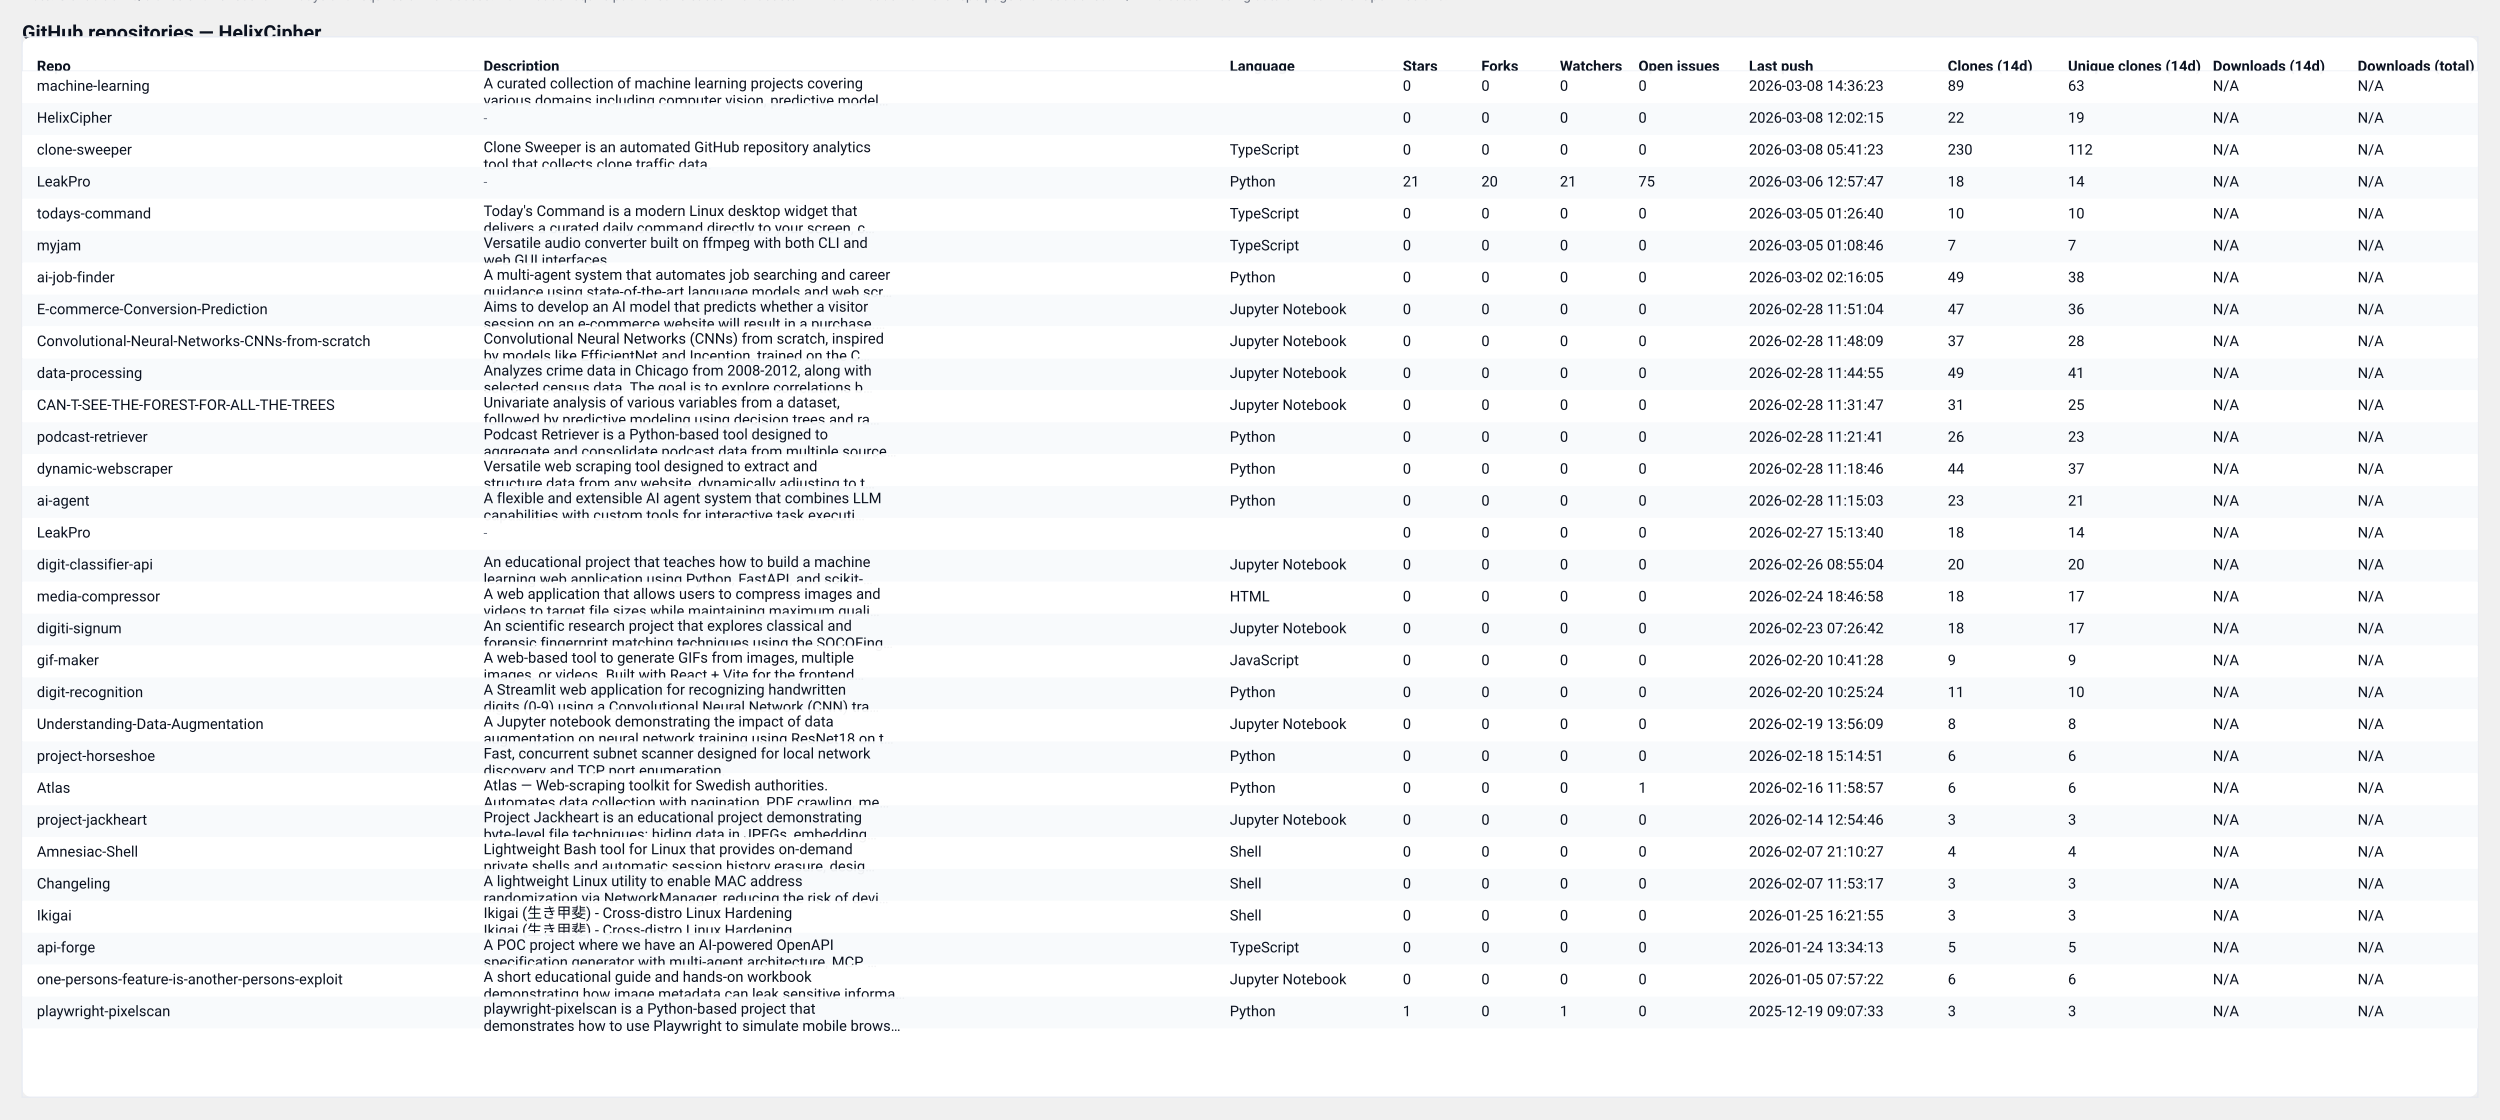
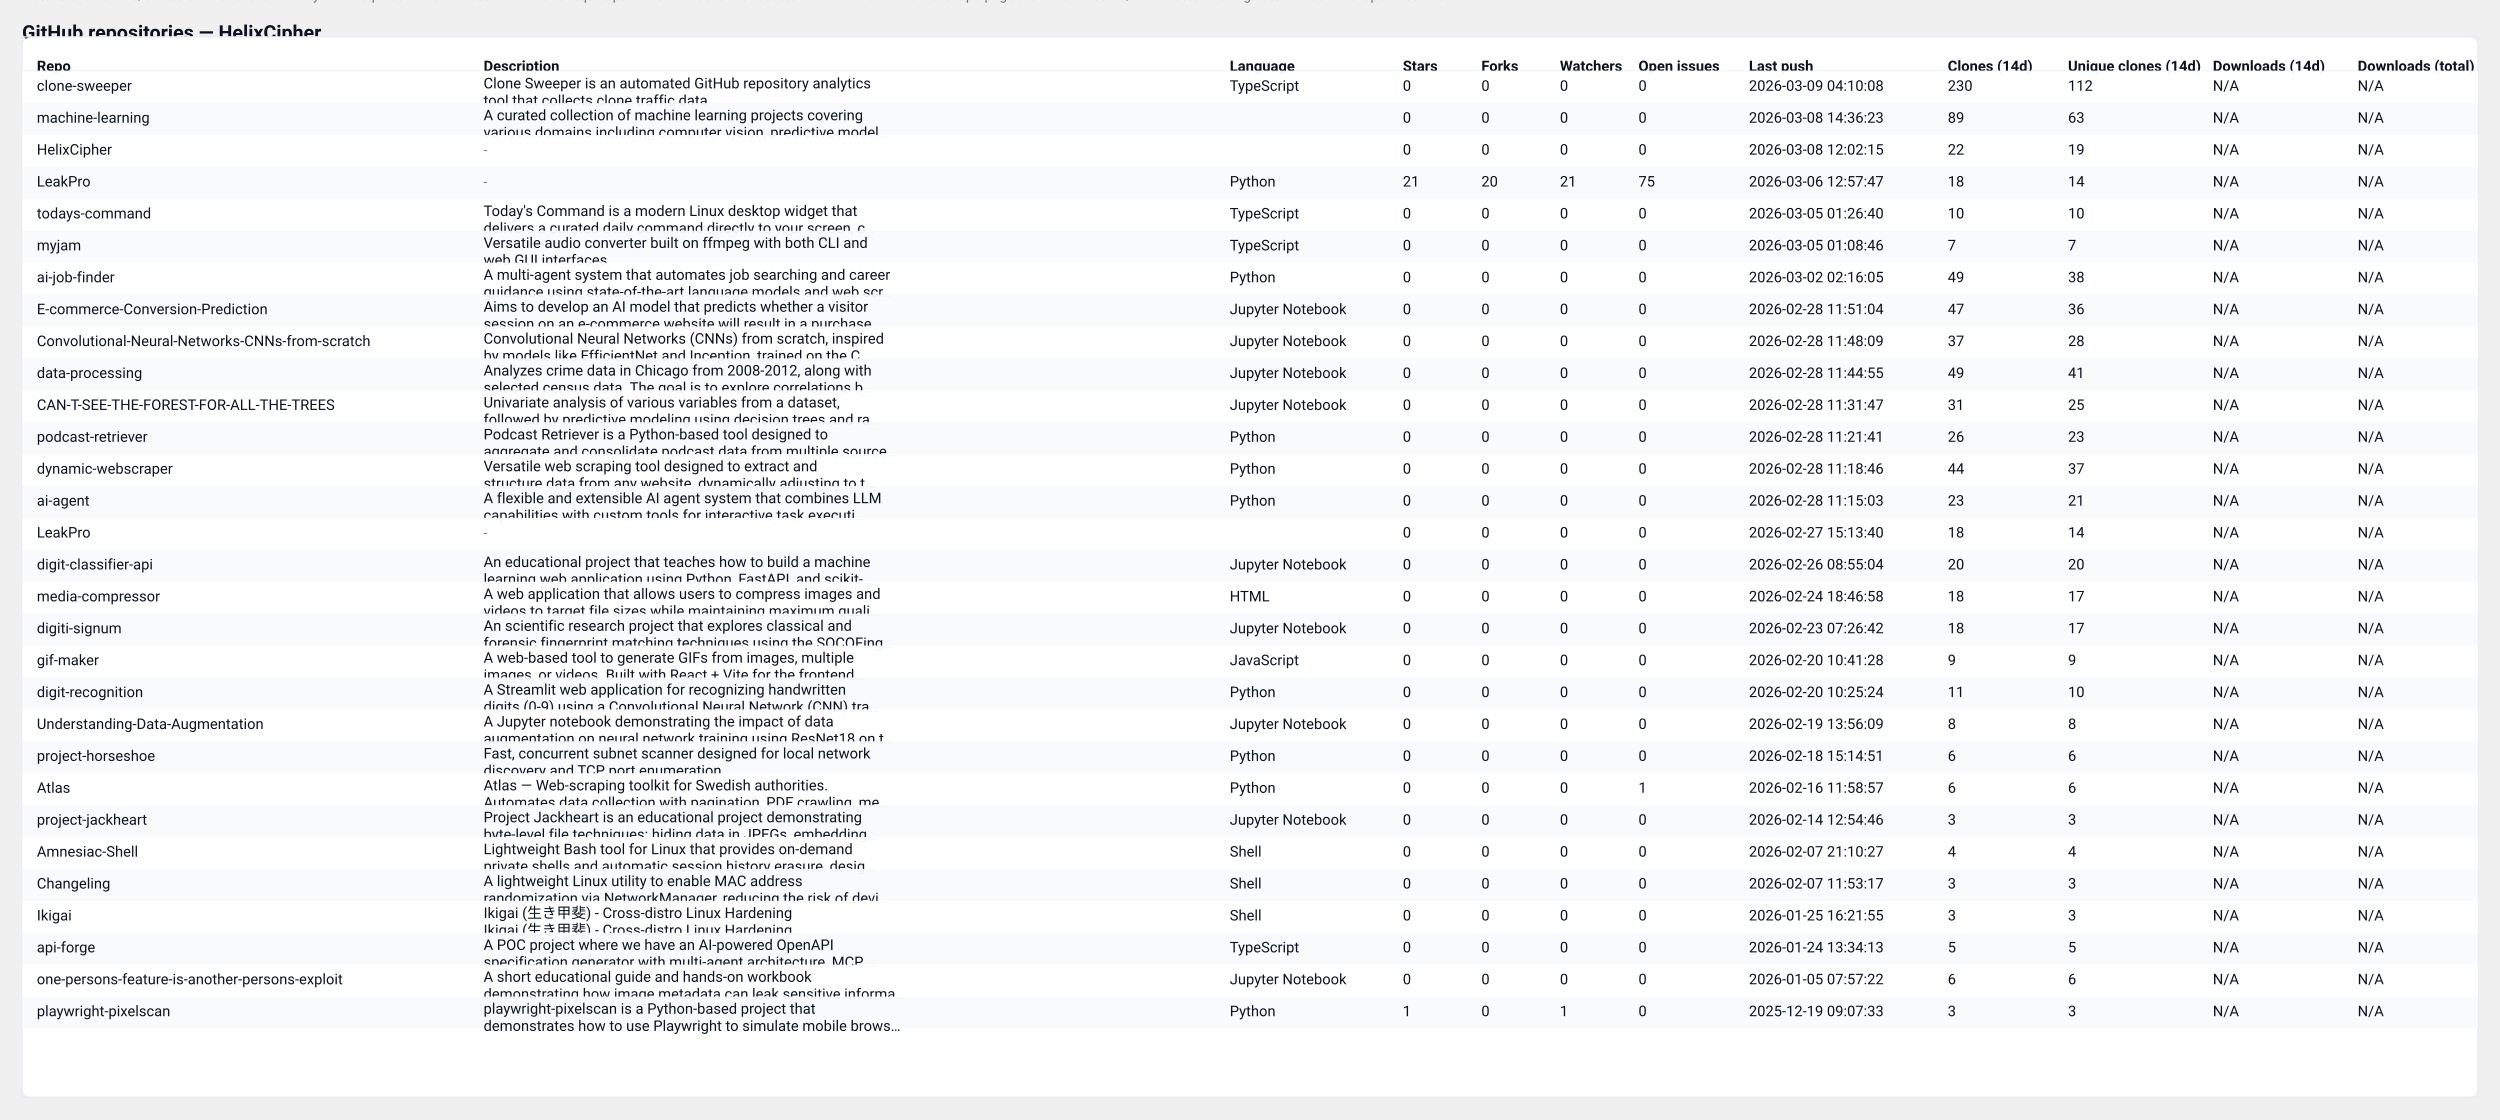
<svg xmlns="http://www.w3.org/2000/svg" width="2037" height="912" viewBox="0 0 2037 912" role="img" aria-label="GitHub repository clones table">
  <style>
  .card { font-family: "Segoe UI", Roboto, "Helvetica Neue", Arial, sans-serif; }
  .title { font-weight:700; font-size:16px; fill: #0b1220; }
  .meta  { font-size:12px; fill:#374151; opacity:0.9; }
  .th    { font-size:12px; font-weight:700; fill:#0b1220; }
  .td    { font-size:12px; fill:#0b1220; }
  .muted { font-size:11px; fill:#6b7280; }
  .row-even { fill: #ffffff; }
  .row-odd  { fill: #f8fafc; }
  .table-border { stroke: #e6eaf2; stroke-width: 1; fill: none; }
  @media (prefers-color-scheme: dark) {
    .title, .meta, .th, .td, .muted { fill: #ffffff; }
    .row-even { fill: #0b1220; }
    .row-odd  { fill: #071026; }
    .table-border { stroke: #0f172a; }
  }
</style>
  <text x="18" y="32" class="title card">GitHub repositories — HelixCipher</text>
-   <text x="18" y="50" class="meta card">Generated: 2026-03-09T04:10:04.724447Z · Mode: Public repos only · Repos: 30 · Clones: 823 · Downloads: 0</text>
+   <text x="18" y="50" class="meta card">Generated: 2026-03-09T04:10:38.125322Z · Mode: Public repos only · Repos: 30 · Clones: 823 · Downloads: 0</text>
  <rect x="18" y="30" width="2001" height="864" rx="8" class="row-even" />
  <rect x="18" y="30" width="2001" height="864" class="table-border" />
  <text x="30" y="58" class="th card">Repo</text>
  <text x="394" y="58" class="th card">Description</text>
  <text x="1002" y="58" class="th card">Language</text>
  <text x="1143" y="58" class="th card">Stars</text>
  <text x="1207" y="58" class="th card">Forks</text>
  <text x="1271" y="58" class="th card">Watchers</text>
  <text x="1335" y="58" class="th card">Open issues</text>
  <text x="1425" y="58" class="th card">Last push</text>
  <text x="1587" y="58" class="th card">Clones (14d)</text>
  <text x="1685" y="58" class="th card">Unique clones (14d)</text>
  <text x="1803" y="58" class="th card">Downloads (14d)</text>
  <text x="1921" y="58" class="th card">Downloads (total)</text>
  <line x1="18" y1="58" x2="2019" y2="58" stroke="#e6eaf2" />
  <rect x="18" y="58" width="2001" height="26" class="row-even" opacity="0.95" />
-   <text x="30" y="74" class="td card">machine-learning</text>
-   <text x="394" y="72" class="td card">A curated collection of machine learning projects covering</text>
-   <text x="394" y="86" class="td card">various domains including computer vision, predictive model…</text>
-   <text x="1002" y="74" class="td card" />
+   <text x="30" y="74" class="td card">clone-sweeper</text>
+   <text x="394" y="72" class="td card">Clone Sweeper is an automated GitHub repository analytics</text>
+   <text x="394" y="86" class="td card">tool that collects clone traffic data.</text>
+   <text x="1002" y="74" class="td card">TypeScript</text>
  <text x="1143" y="74" class="td card">0</text>
  <text x="1207" y="74" class="td card">0</text>
  <text x="1271" y="74" class="td card">0</text>
  <text x="1335" y="74" class="td card">0</text>
-   <text x="1425" y="74" class="td card">2026-03-08 14:36:23</text>
-   <text x="1587" y="74" class="td card">89</text>
-   <text x="1685" y="74" class="td card">63</text>
+   <text x="1425" y="74" class="td card">2026-03-09 04:10:08</text>
+   <text x="1587" y="74" class="td card">230</text>
+   <text x="1685" y="74" class="td card">112</text>
  <text x="1803" y="74" class="td card">N/A</text>
  <text x="1921" y="74" class="td card">N/A</text>
  <rect x="18" y="84" width="2001" height="26" class="row-odd" opacity="0.95" />
-   <text x="30" y="100" class="td card">HelixCipher</text>
-   <text x="394" y="100" class="muted card">-</text>
+   <text x="30" y="100" class="td card">machine-learning</text>
+   <text x="394" y="98" class="td card">A curated collection of machine learning projects covering</text>
+   <text x="394" y="112" class="td card">various domains including computer vision, predictive model…</text>
  <text x="1002" y="100" class="td card" />
  <text x="1143" y="100" class="td card">0</text>
  <text x="1207" y="100" class="td card">0</text>
  <text x="1271" y="100" class="td card">0</text>
  <text x="1335" y="100" class="td card">0</text>
-   <text x="1425" y="100" class="td card">2026-03-08 12:02:15</text>
-   <text x="1587" y="100" class="td card">22</text>
-   <text x="1685" y="100" class="td card">19</text>
+   <text x="1425" y="100" class="td card">2026-03-08 14:36:23</text>
+   <text x="1587" y="100" class="td card">89</text>
+   <text x="1685" y="100" class="td card">63</text>
  <text x="1803" y="100" class="td card">N/A</text>
  <text x="1921" y="100" class="td card">N/A</text>
  <rect x="18" y="110" width="2001" height="26" class="row-even" opacity="0.95" />
-   <text x="30" y="126" class="td card">clone-sweeper</text>
-   <text x="394" y="124" class="td card">Clone Sweeper is an automated GitHub repository analytics</text>
-   <text x="394" y="138" class="td card">tool that collects clone traffic data.</text>
-   <text x="1002" y="126" class="td card">TypeScript</text>
+   <text x="30" y="126" class="td card">HelixCipher</text>
+   <text x="394" y="126" class="muted card">-</text>
+   <text x="1002" y="126" class="td card" />
  <text x="1143" y="126" class="td card">0</text>
  <text x="1207" y="126" class="td card">0</text>
  <text x="1271" y="126" class="td card">0</text>
  <text x="1335" y="126" class="td card">0</text>
-   <text x="1425" y="126" class="td card">2026-03-08 05:41:23</text>
-   <text x="1587" y="126" class="td card">230</text>
-   <text x="1685" y="126" class="td card">112</text>
+   <text x="1425" y="126" class="td card">2026-03-08 12:02:15</text>
+   <text x="1587" y="126" class="td card">22</text>
+   <text x="1685" y="126" class="td card">19</text>
  <text x="1803" y="126" class="td card">N/A</text>
  <text x="1921" y="126" class="td card">N/A</text>
  <rect x="18" y="136" width="2001" height="26" class="row-odd" opacity="0.95" />
  <text x="30" y="152" class="td card">LeakPro</text>
  <text x="394" y="152" class="muted card">-</text>
  <text x="1002" y="152" class="td card">Python</text>
  <text x="1143" y="152" class="td card">21</text>
  <text x="1207" y="152" class="td card">20</text>
  <text x="1271" y="152" class="td card">21</text>
  <text x="1335" y="152" class="td card">75</text>
  <text x="1425" y="152" class="td card">2026-03-06 12:57:47</text>
  <text x="1587" y="152" class="td card">18</text>
  <text x="1685" y="152" class="td card">14</text>
  <text x="1803" y="152" class="td card">N/A</text>
  <text x="1921" y="152" class="td card">N/A</text>
  <rect x="18" y="162" width="2001" height="26" class="row-even" opacity="0.95" />
  <text x="30" y="178" class="td card">todays-command</text>
  <text x="394" y="176" class="td card">Today's Command is a modern Linux desktop widget that</text>
  <text x="394" y="190" class="td card">delivers a curated daily command directly to your screen, c…</text>
  <text x="1002" y="178" class="td card">TypeScript</text>
  <text x="1143" y="178" class="td card">0</text>
  <text x="1207" y="178" class="td card">0</text>
  <text x="1271" y="178" class="td card">0</text>
  <text x="1335" y="178" class="td card">0</text>
  <text x="1425" y="178" class="td card">2026-03-05 01:26:40</text>
  <text x="1587" y="178" class="td card">10</text>
  <text x="1685" y="178" class="td card">10</text>
  <text x="1803" y="178" class="td card">N/A</text>
  <text x="1921" y="178" class="td card">N/A</text>
  <rect x="18" y="188" width="2001" height="26" class="row-odd" opacity="0.95" />
  <text x="30" y="204" class="td card">myjam</text>
  <text x="394" y="202" class="td card">Versatile audio converter built on ffmpeg with both CLI and</text>
  <text x="394" y="216" class="td card">web GUI interfaces</text>
  <text x="1002" y="204" class="td card">TypeScript</text>
  <text x="1143" y="204" class="td card">0</text>
  <text x="1207" y="204" class="td card">0</text>
  <text x="1271" y="204" class="td card">0</text>
  <text x="1335" y="204" class="td card">0</text>
  <text x="1425" y="204" class="td card">2026-03-05 01:08:46</text>
  <text x="1587" y="204" class="td card">7</text>
  <text x="1685" y="204" class="td card">7</text>
  <text x="1803" y="204" class="td card">N/A</text>
  <text x="1921" y="204" class="td card">N/A</text>
  <rect x="18" y="214" width="2001" height="26" class="row-even" opacity="0.95" />
  <text x="30" y="230" class="td card">ai-job-finder</text>
  <text x="394" y="228" class="td card">A multi-agent system that automates job searching and career</text>
  <text x="394" y="242" class="td card">guidance using state-of-the-art language models and web scr…</text>
  <text x="1002" y="230" class="td card">Python</text>
  <text x="1143" y="230" class="td card">0</text>
  <text x="1207" y="230" class="td card">0</text>
  <text x="1271" y="230" class="td card">0</text>
  <text x="1335" y="230" class="td card">0</text>
  <text x="1425" y="230" class="td card">2026-03-02 02:16:05</text>
  <text x="1587" y="230" class="td card">49</text>
  <text x="1685" y="230" class="td card">38</text>
  <text x="1803" y="230" class="td card">N/A</text>
  <text x="1921" y="230" class="td card">N/A</text>
  <rect x="18" y="240" width="2001" height="26" class="row-odd" opacity="0.95" />
  <text x="30" y="256" class="td card">E-commerce-Conversion-Prediction</text>
  <text x="394" y="254" class="td card">Aims to develop an AI model that predicts whether a visitor</text>
  <text x="394" y="268" class="td card">session on an e-commerce website will result in a purchase.…</text>
  <text x="1002" y="256" class="td card">Jupyter Notebook</text>
  <text x="1143" y="256" class="td card">0</text>
  <text x="1207" y="256" class="td card">0</text>
  <text x="1271" y="256" class="td card">0</text>
  <text x="1335" y="256" class="td card">0</text>
  <text x="1425" y="256" class="td card">2026-02-28 11:51:04</text>
  <text x="1587" y="256" class="td card">47</text>
  <text x="1685" y="256" class="td card">36</text>
  <text x="1803" y="256" class="td card">N/A</text>
  <text x="1921" y="256" class="td card">N/A</text>
  <rect x="18" y="266" width="2001" height="26" class="row-even" opacity="0.95" />
  <text x="30" y="282" class="td card">Convolutional-Neural-Networks-CNNs-from-scratch</text>
  <text x="394" y="280" class="td card">Convolutional Neural Networks (CNNs) from scratch, inspired</text>
  <text x="394" y="294" class="td card">by models like EfficientNet and Inception, trained on the C…</text>
  <text x="1002" y="282" class="td card">Jupyter Notebook</text>
  <text x="1143" y="282" class="td card">0</text>
  <text x="1207" y="282" class="td card">0</text>
  <text x="1271" y="282" class="td card">0</text>
  <text x="1335" y="282" class="td card">0</text>
  <text x="1425" y="282" class="td card">2026-02-28 11:48:09</text>
  <text x="1587" y="282" class="td card">37</text>
  <text x="1685" y="282" class="td card">28</text>
  <text x="1803" y="282" class="td card">N/A</text>
  <text x="1921" y="282" class="td card">N/A</text>
  <rect x="18" y="292" width="2001" height="26" class="row-odd" opacity="0.95" />
  <text x="30" y="308" class="td card">data-processing</text>
  <text x="394" y="306" class="td card">Analyzes crime data in Chicago from 2008-2012, along with</text>
  <text x="394" y="320" class="td card">selected census data. The goal is to explore correlations b…</text>
  <text x="1002" y="308" class="td card">Jupyter Notebook</text>
  <text x="1143" y="308" class="td card">0</text>
  <text x="1207" y="308" class="td card">0</text>
  <text x="1271" y="308" class="td card">0</text>
  <text x="1335" y="308" class="td card">0</text>
  <text x="1425" y="308" class="td card">2026-02-28 11:44:55</text>
  <text x="1587" y="308" class="td card">49</text>
  <text x="1685" y="308" class="td card">41</text>
  <text x="1803" y="308" class="td card">N/A</text>
  <text x="1921" y="308" class="td card">N/A</text>
  <rect x="18" y="318" width="2001" height="26" class="row-even" opacity="0.95" />
  <text x="30" y="334" class="td card">CAN-T-SEE-THE-FOREST-FOR-ALL-THE-TREES</text>
  <text x="394" y="332" class="td card">Univariate analysis of various variables from a dataset,</text>
  <text x="394" y="346" class="td card">followed by predictive modeling using decision trees and ra…</text>
  <text x="1002" y="334" class="td card">Jupyter Notebook</text>
  <text x="1143" y="334" class="td card">0</text>
  <text x="1207" y="334" class="td card">0</text>
  <text x="1271" y="334" class="td card">0</text>
  <text x="1335" y="334" class="td card">0</text>
  <text x="1425" y="334" class="td card">2026-02-28 11:31:47</text>
  <text x="1587" y="334" class="td card">31</text>
  <text x="1685" y="334" class="td card">25</text>
  <text x="1803" y="334" class="td card">N/A</text>
  <text x="1921" y="334" class="td card">N/A</text>
  <rect x="18" y="344" width="2001" height="26" class="row-odd" opacity="0.95" />
  <text x="30" y="360" class="td card">podcast-retriever</text>
  <text x="394" y="358" class="td card">Podcast Retriever is a Python-based tool designed to</text>
  <text x="394" y="372" class="td card">aggregate and consolidate podcast data from multiple source…</text>
  <text x="1002" y="360" class="td card">Python</text>
  <text x="1143" y="360" class="td card">0</text>
  <text x="1207" y="360" class="td card">0</text>
  <text x="1271" y="360" class="td card">0</text>
  <text x="1335" y="360" class="td card">0</text>
  <text x="1425" y="360" class="td card">2026-02-28 11:21:41</text>
  <text x="1587" y="360" class="td card">26</text>
  <text x="1685" y="360" class="td card">23</text>
  <text x="1803" y="360" class="td card">N/A</text>
  <text x="1921" y="360" class="td card">N/A</text>
  <rect x="18" y="370" width="2001" height="26" class="row-even" opacity="0.95" />
  <text x="30" y="386" class="td card">dynamic-webscraper</text>
  <text x="394" y="384" class="td card">Versatile web scraping tool designed to extract and</text>
  <text x="394" y="398" class="td card">structure data from any website, dynamically adjusting to t…</text>
  <text x="1002" y="386" class="td card">Python</text>
  <text x="1143" y="386" class="td card">0</text>
  <text x="1207" y="386" class="td card">0</text>
  <text x="1271" y="386" class="td card">0</text>
  <text x="1335" y="386" class="td card">0</text>
  <text x="1425" y="386" class="td card">2026-02-28 11:18:46</text>
  <text x="1587" y="386" class="td card">44</text>
  <text x="1685" y="386" class="td card">37</text>
  <text x="1803" y="386" class="td card">N/A</text>
  <text x="1921" y="386" class="td card">N/A</text>
  <rect x="18" y="396" width="2001" height="26" class="row-odd" opacity="0.95" />
  <text x="30" y="412" class="td card">ai-agent</text>
  <text x="394" y="410" class="td card">A flexible and extensible AI agent system that combines LLM</text>
  <text x="394" y="424" class="td card">capabilities with custom tools for interactive task executi…</text>
  <text x="1002" y="412" class="td card">Python</text>
  <text x="1143" y="412" class="td card">0</text>
  <text x="1207" y="412" class="td card">0</text>
  <text x="1271" y="412" class="td card">0</text>
  <text x="1335" y="412" class="td card">0</text>
  <text x="1425" y="412" class="td card">2026-02-28 11:15:03</text>
  <text x="1587" y="412" class="td card">23</text>
  <text x="1685" y="412" class="td card">21</text>
  <text x="1803" y="412" class="td card">N/A</text>
  <text x="1921" y="412" class="td card">N/A</text>
  <rect x="18" y="422" width="2001" height="26" class="row-even" opacity="0.95" />
  <text x="30" y="438" class="td card">LeakPro</text>
  <text x="394" y="438" class="muted card">-</text>
  <text x="1002" y="438" class="td card" />
  <text x="1143" y="438" class="td card">0</text>
  <text x="1207" y="438" class="td card">0</text>
  <text x="1271" y="438" class="td card">0</text>
  <text x="1335" y="438" class="td card">0</text>
  <text x="1425" y="438" class="td card">2026-02-27 15:13:40</text>
  <text x="1587" y="438" class="td card">18</text>
  <text x="1685" y="438" class="td card">14</text>
  <text x="1803" y="438" class="td card">N/A</text>
  <text x="1921" y="438" class="td card">N/A</text>
  <rect x="18" y="448" width="2001" height="26" class="row-odd" opacity="0.95" />
  <text x="30" y="464" class="td card">digit-classifier-api</text>
  <text x="394" y="462" class="td card">An educational project that teaches how to build a machine</text>
  <text x="394" y="476" class="td card">learning web application using Python, FastAPI, and scikit-…</text>
  <text x="1002" y="464" class="td card">Jupyter Notebook</text>
  <text x="1143" y="464" class="td card">0</text>
  <text x="1207" y="464" class="td card">0</text>
  <text x="1271" y="464" class="td card">0</text>
  <text x="1335" y="464" class="td card">0</text>
  <text x="1425" y="464" class="td card">2026-02-26 08:55:04</text>
  <text x="1587" y="464" class="td card">20</text>
  <text x="1685" y="464" class="td card">20</text>
  <text x="1803" y="464" class="td card">N/A</text>
  <text x="1921" y="464" class="td card">N/A</text>
  <rect x="18" y="474" width="2001" height="26" class="row-even" opacity="0.95" />
  <text x="30" y="490" class="td card">media-compressor</text>
  <text x="394" y="488" class="td card">A web application that allows users to compress images and</text>
  <text x="394" y="502" class="td card">videos to target file sizes while maintaining maximum quali…</text>
  <text x="1002" y="490" class="td card">HTML</text>
  <text x="1143" y="490" class="td card">0</text>
  <text x="1207" y="490" class="td card">0</text>
  <text x="1271" y="490" class="td card">0</text>
  <text x="1335" y="490" class="td card">0</text>
  <text x="1425" y="490" class="td card">2026-02-24 18:46:58</text>
  <text x="1587" y="490" class="td card">18</text>
  <text x="1685" y="490" class="td card">17</text>
  <text x="1803" y="490" class="td card">N/A</text>
  <text x="1921" y="490" class="td card">N/A</text>
  <rect x="18" y="500" width="2001" height="26" class="row-odd" opacity="0.95" />
  <text x="30" y="516" class="td card">digiti-signum</text>
  <text x="394" y="514" class="td card">An scientific research project that explores classical and</text>
  <text x="394" y="528" class="td card">forensic fingerprint matching techniques using the SOCOFing…</text>
  <text x="1002" y="516" class="td card">Jupyter Notebook</text>
  <text x="1143" y="516" class="td card">0</text>
  <text x="1207" y="516" class="td card">0</text>
  <text x="1271" y="516" class="td card">0</text>
  <text x="1335" y="516" class="td card">0</text>
  <text x="1425" y="516" class="td card">2026-02-23 07:26:42</text>
  <text x="1587" y="516" class="td card">18</text>
  <text x="1685" y="516" class="td card">17</text>
  <text x="1803" y="516" class="td card">N/A</text>
  <text x="1921" y="516" class="td card">N/A</text>
  <rect x="18" y="526" width="2001" height="26" class="row-even" opacity="0.95" />
  <text x="30" y="542" class="td card">gif-maker</text>
  <text x="394" y="540" class="td card">A web-based tool to generate GIFs from images, multiple</text>
  <text x="394" y="554" class="td card">images, or videos. Built with React + Vite for the frontend…</text>
  <text x="1002" y="542" class="td card">JavaScript</text>
  <text x="1143" y="542" class="td card">0</text>
  <text x="1207" y="542" class="td card">0</text>
  <text x="1271" y="542" class="td card">0</text>
  <text x="1335" y="542" class="td card">0</text>
  <text x="1425" y="542" class="td card">2026-02-20 10:41:28</text>
  <text x="1587" y="542" class="td card">9</text>
  <text x="1685" y="542" class="td card">9</text>
  <text x="1803" y="542" class="td card">N/A</text>
  <text x="1921" y="542" class="td card">N/A</text>
  <rect x="18" y="552" width="2001" height="26" class="row-odd" opacity="0.95" />
  <text x="30" y="568" class="td card">digit-recognition</text>
  <text x="394" y="566" class="td card">A Streamlit web application for recognizing handwritten</text>
  <text x="394" y="580" class="td card">digits (0-9) using a Convolutional Neural Network (CNN) tra…</text>
  <text x="1002" y="568" class="td card">Python</text>
  <text x="1143" y="568" class="td card">0</text>
  <text x="1207" y="568" class="td card">0</text>
  <text x="1271" y="568" class="td card">0</text>
  <text x="1335" y="568" class="td card">0</text>
  <text x="1425" y="568" class="td card">2026-02-20 10:25:24</text>
  <text x="1587" y="568" class="td card">11</text>
  <text x="1685" y="568" class="td card">10</text>
  <text x="1803" y="568" class="td card">N/A</text>
  <text x="1921" y="568" class="td card">N/A</text>
  <rect x="18" y="578" width="2001" height="26" class="row-even" opacity="0.95" />
  <text x="30" y="594" class="td card">Understanding-Data-Augmentation</text>
  <text x="394" y="592" class="td card">A Jupyter notebook demonstrating the impact of data</text>
  <text x="394" y="606" class="td card">augmentation on neural network training using ResNet18 on t…</text>
  <text x="1002" y="594" class="td card">Jupyter Notebook</text>
  <text x="1143" y="594" class="td card">0</text>
  <text x="1207" y="594" class="td card">0</text>
  <text x="1271" y="594" class="td card">0</text>
  <text x="1335" y="594" class="td card">0</text>
  <text x="1425" y="594" class="td card">2026-02-19 13:56:09</text>
  <text x="1587" y="594" class="td card">8</text>
  <text x="1685" y="594" class="td card">8</text>
  <text x="1803" y="594" class="td card">N/A</text>
  <text x="1921" y="594" class="td card">N/A</text>
  <rect x="18" y="604" width="2001" height="26" class="row-odd" opacity="0.95" />
  <text x="30" y="620" class="td card">project-horseshoe</text>
  <text x="394" y="618" class="td card">Fast, concurrent subnet scanner designed for local network</text>
  <text x="394" y="632" class="td card">discovery and TCP port enumeration.</text>
  <text x="1002" y="620" class="td card">Python</text>
  <text x="1143" y="620" class="td card">0</text>
  <text x="1207" y="620" class="td card">0</text>
  <text x="1271" y="620" class="td card">0</text>
  <text x="1335" y="620" class="td card">0</text>
  <text x="1425" y="620" class="td card">2026-02-18 15:14:51</text>
  <text x="1587" y="620" class="td card">6</text>
  <text x="1685" y="620" class="td card">6</text>
  <text x="1803" y="620" class="td card">N/A</text>
  <text x="1921" y="620" class="td card">N/A</text>
  <rect x="18" y="630" width="2001" height="26" class="row-even" opacity="0.95" />
  <text x="30" y="646" class="td card">Atlas</text>
  <text x="394" y="644" class="td card">Atlas — Web-scraping toolkit for Swedish authorities.</text>
  <text x="394" y="658" class="td card">Automates data collection with pagination, PDF crawling, me…</text>
  <text x="1002" y="646" class="td card">Python</text>
  <text x="1143" y="646" class="td card">0</text>
  <text x="1207" y="646" class="td card">0</text>
  <text x="1271" y="646" class="td card">0</text>
  <text x="1335" y="646" class="td card">1</text>
  <text x="1425" y="646" class="td card">2026-02-16 11:58:57</text>
  <text x="1587" y="646" class="td card">6</text>
  <text x="1685" y="646" class="td card">6</text>
  <text x="1803" y="646" class="td card">N/A</text>
  <text x="1921" y="646" class="td card">N/A</text>
  <rect x="18" y="656" width="2001" height="26" class="row-odd" opacity="0.95" />
  <text x="30" y="672" class="td card">project-jackheart</text>
  <text x="394" y="670" class="td card">Project Jackheart is an educational project demonstrating</text>
  <text x="394" y="684" class="td card">byte-level file techniques: hiding data in JPEGs, embedding…</text>
  <text x="1002" y="672" class="td card">Jupyter Notebook</text>
  <text x="1143" y="672" class="td card">0</text>
  <text x="1207" y="672" class="td card">0</text>
  <text x="1271" y="672" class="td card">0</text>
  <text x="1335" y="672" class="td card">0</text>
  <text x="1425" y="672" class="td card">2026-02-14 12:54:46</text>
  <text x="1587" y="672" class="td card">3</text>
  <text x="1685" y="672" class="td card">3</text>
  <text x="1803" y="672" class="td card">N/A</text>
  <text x="1921" y="672" class="td card">N/A</text>
  <rect x="18" y="682" width="2001" height="26" class="row-even" opacity="0.95" />
  <text x="30" y="698" class="td card">Amnesiac-Shell</text>
  <text x="394" y="696" class="td card">Lightweight Bash tool for Linux that provides on-demand</text>
  <text x="394" y="710" class="td card">private shells and automatic session history erasure, desig…</text>
  <text x="1002" y="698" class="td card">Shell</text>
  <text x="1143" y="698" class="td card">0</text>
  <text x="1207" y="698" class="td card">0</text>
  <text x="1271" y="698" class="td card">0</text>
  <text x="1335" y="698" class="td card">0</text>
  <text x="1425" y="698" class="td card">2026-02-07 21:10:27</text>
  <text x="1587" y="698" class="td card">4</text>
  <text x="1685" y="698" class="td card">4</text>
  <text x="1803" y="698" class="td card">N/A</text>
  <text x="1921" y="698" class="td card">N/A</text>
  <rect x="18" y="708" width="2001" height="26" class="row-odd" opacity="0.95" />
  <text x="30" y="724" class="td card">Changeling</text>
  <text x="394" y="722" class="td card">A lightweight Linux utility to enable MAC address</text>
  <text x="394" y="736" class="td card">randomization via NetworkManager, reducing the risk of devi…</text>
  <text x="1002" y="724" class="td card">Shell</text>
  <text x="1143" y="724" class="td card">0</text>
  <text x="1207" y="724" class="td card">0</text>
  <text x="1271" y="724" class="td card">0</text>
  <text x="1335" y="724" class="td card">0</text>
  <text x="1425" y="724" class="td card">2026-02-07 11:53:17</text>
  <text x="1587" y="724" class="td card">3</text>
  <text x="1685" y="724" class="td card">3</text>
  <text x="1803" y="724" class="td card">N/A</text>
  <text x="1921" y="724" class="td card">N/A</text>
  <rect x="18" y="734" width="2001" height="26" class="row-even" opacity="0.95" />
  <text x="30" y="750" class="td card">Ikigai</text>
  <text x="394" y="748" class="td card">Ikigai (生き甲斐) - Cross-distro Linux Hardening</text>
  <text x="394" y="762" class="td card">Ikigai (生き甲斐) - Cross-distro Linux Hardening</text>
  <text x="1002" y="750" class="td card">Shell</text>
  <text x="1143" y="750" class="td card">0</text>
  <text x="1207" y="750" class="td card">0</text>
  <text x="1271" y="750" class="td card">0</text>
  <text x="1335" y="750" class="td card">0</text>
  <text x="1425" y="750" class="td card">2026-01-25 16:21:55</text>
  <text x="1587" y="750" class="td card">3</text>
  <text x="1685" y="750" class="td card">3</text>
  <text x="1803" y="750" class="td card">N/A</text>
  <text x="1921" y="750" class="td card">N/A</text>
  <rect x="18" y="760" width="2001" height="26" class="row-odd" opacity="0.95" />
  <text x="30" y="776" class="td card">api-forge</text>
  <text x="394" y="774" class="td card">A POC project where we have an AI-powered OpenAPI</text>
  <text x="394" y="788" class="td card">specification generator with multi-agent architecture, MCP …</text>
  <text x="1002" y="776" class="td card">TypeScript</text>
  <text x="1143" y="776" class="td card">0</text>
  <text x="1207" y="776" class="td card">0</text>
  <text x="1271" y="776" class="td card">0</text>
  <text x="1335" y="776" class="td card">0</text>
  <text x="1425" y="776" class="td card">2026-01-24 13:34:13</text>
  <text x="1587" y="776" class="td card">5</text>
  <text x="1685" y="776" class="td card">5</text>
  <text x="1803" y="776" class="td card">N/A</text>
  <text x="1921" y="776" class="td card">N/A</text>
  <rect x="18" y="786" width="2001" height="26" class="row-even" opacity="0.95" />
  <text x="30" y="802" class="td card">one-persons-feature-is-another-persons-exploit</text>
  <text x="394" y="800" class="td card">A short educational guide and hands-on workbook</text>
  <text x="394" y="814" class="td card">demonstrating how image metadata can leak sensitive informa…</text>
  <text x="1002" y="802" class="td card">Jupyter Notebook</text>
  <text x="1143" y="802" class="td card">0</text>
  <text x="1207" y="802" class="td card">0</text>
  <text x="1271" y="802" class="td card">0</text>
  <text x="1335" y="802" class="td card">0</text>
  <text x="1425" y="802" class="td card">2026-01-05 07:57:22</text>
  <text x="1587" y="802" class="td card">6</text>
  <text x="1685" y="802" class="td card">6</text>
  <text x="1803" y="802" class="td card">N/A</text>
  <text x="1921" y="802" class="td card">N/A</text>
  <rect x="18" y="812" width="2001" height="26" class="row-odd" opacity="0.95" />
  <text x="30" y="828" class="td card">playwright-pixelscan</text>
  <text x="394" y="826" class="td card">playwright-pixelscan is a Python-based project that</text>
  <text x="394" y="840" class="td card">demonstrates how to use Playwright to simulate mobile brows…</text>
  <text x="1002" y="828" class="td card">Python</text>
  <text x="1143" y="828" class="td card">1</text>
  <text x="1207" y="828" class="td card">0</text>
  <text x="1271" y="828" class="td card">1</text>
  <text x="1335" y="828" class="td card">0</text>
  <text x="1425" y="828" class="td card">2025-12-19 09:07:33</text>
  <text x="1587" y="828" class="td card">3</text>
  <text x="1685" y="828" class="td card">3</text>
  <text x="1803" y="828" class="td card">N/A</text>
  <text x="1921" y="828" class="td card">N/A</text>
  <text x="18" y="" class="muted card">Note: GitHub traffic/clones shows recent ~14 days and requires owner access. Downloads require published releases with assets - ZIP downloads from the repo page are not tracked. 'N/A' indicates missing data or insufficient permissions.</text>
</svg>
